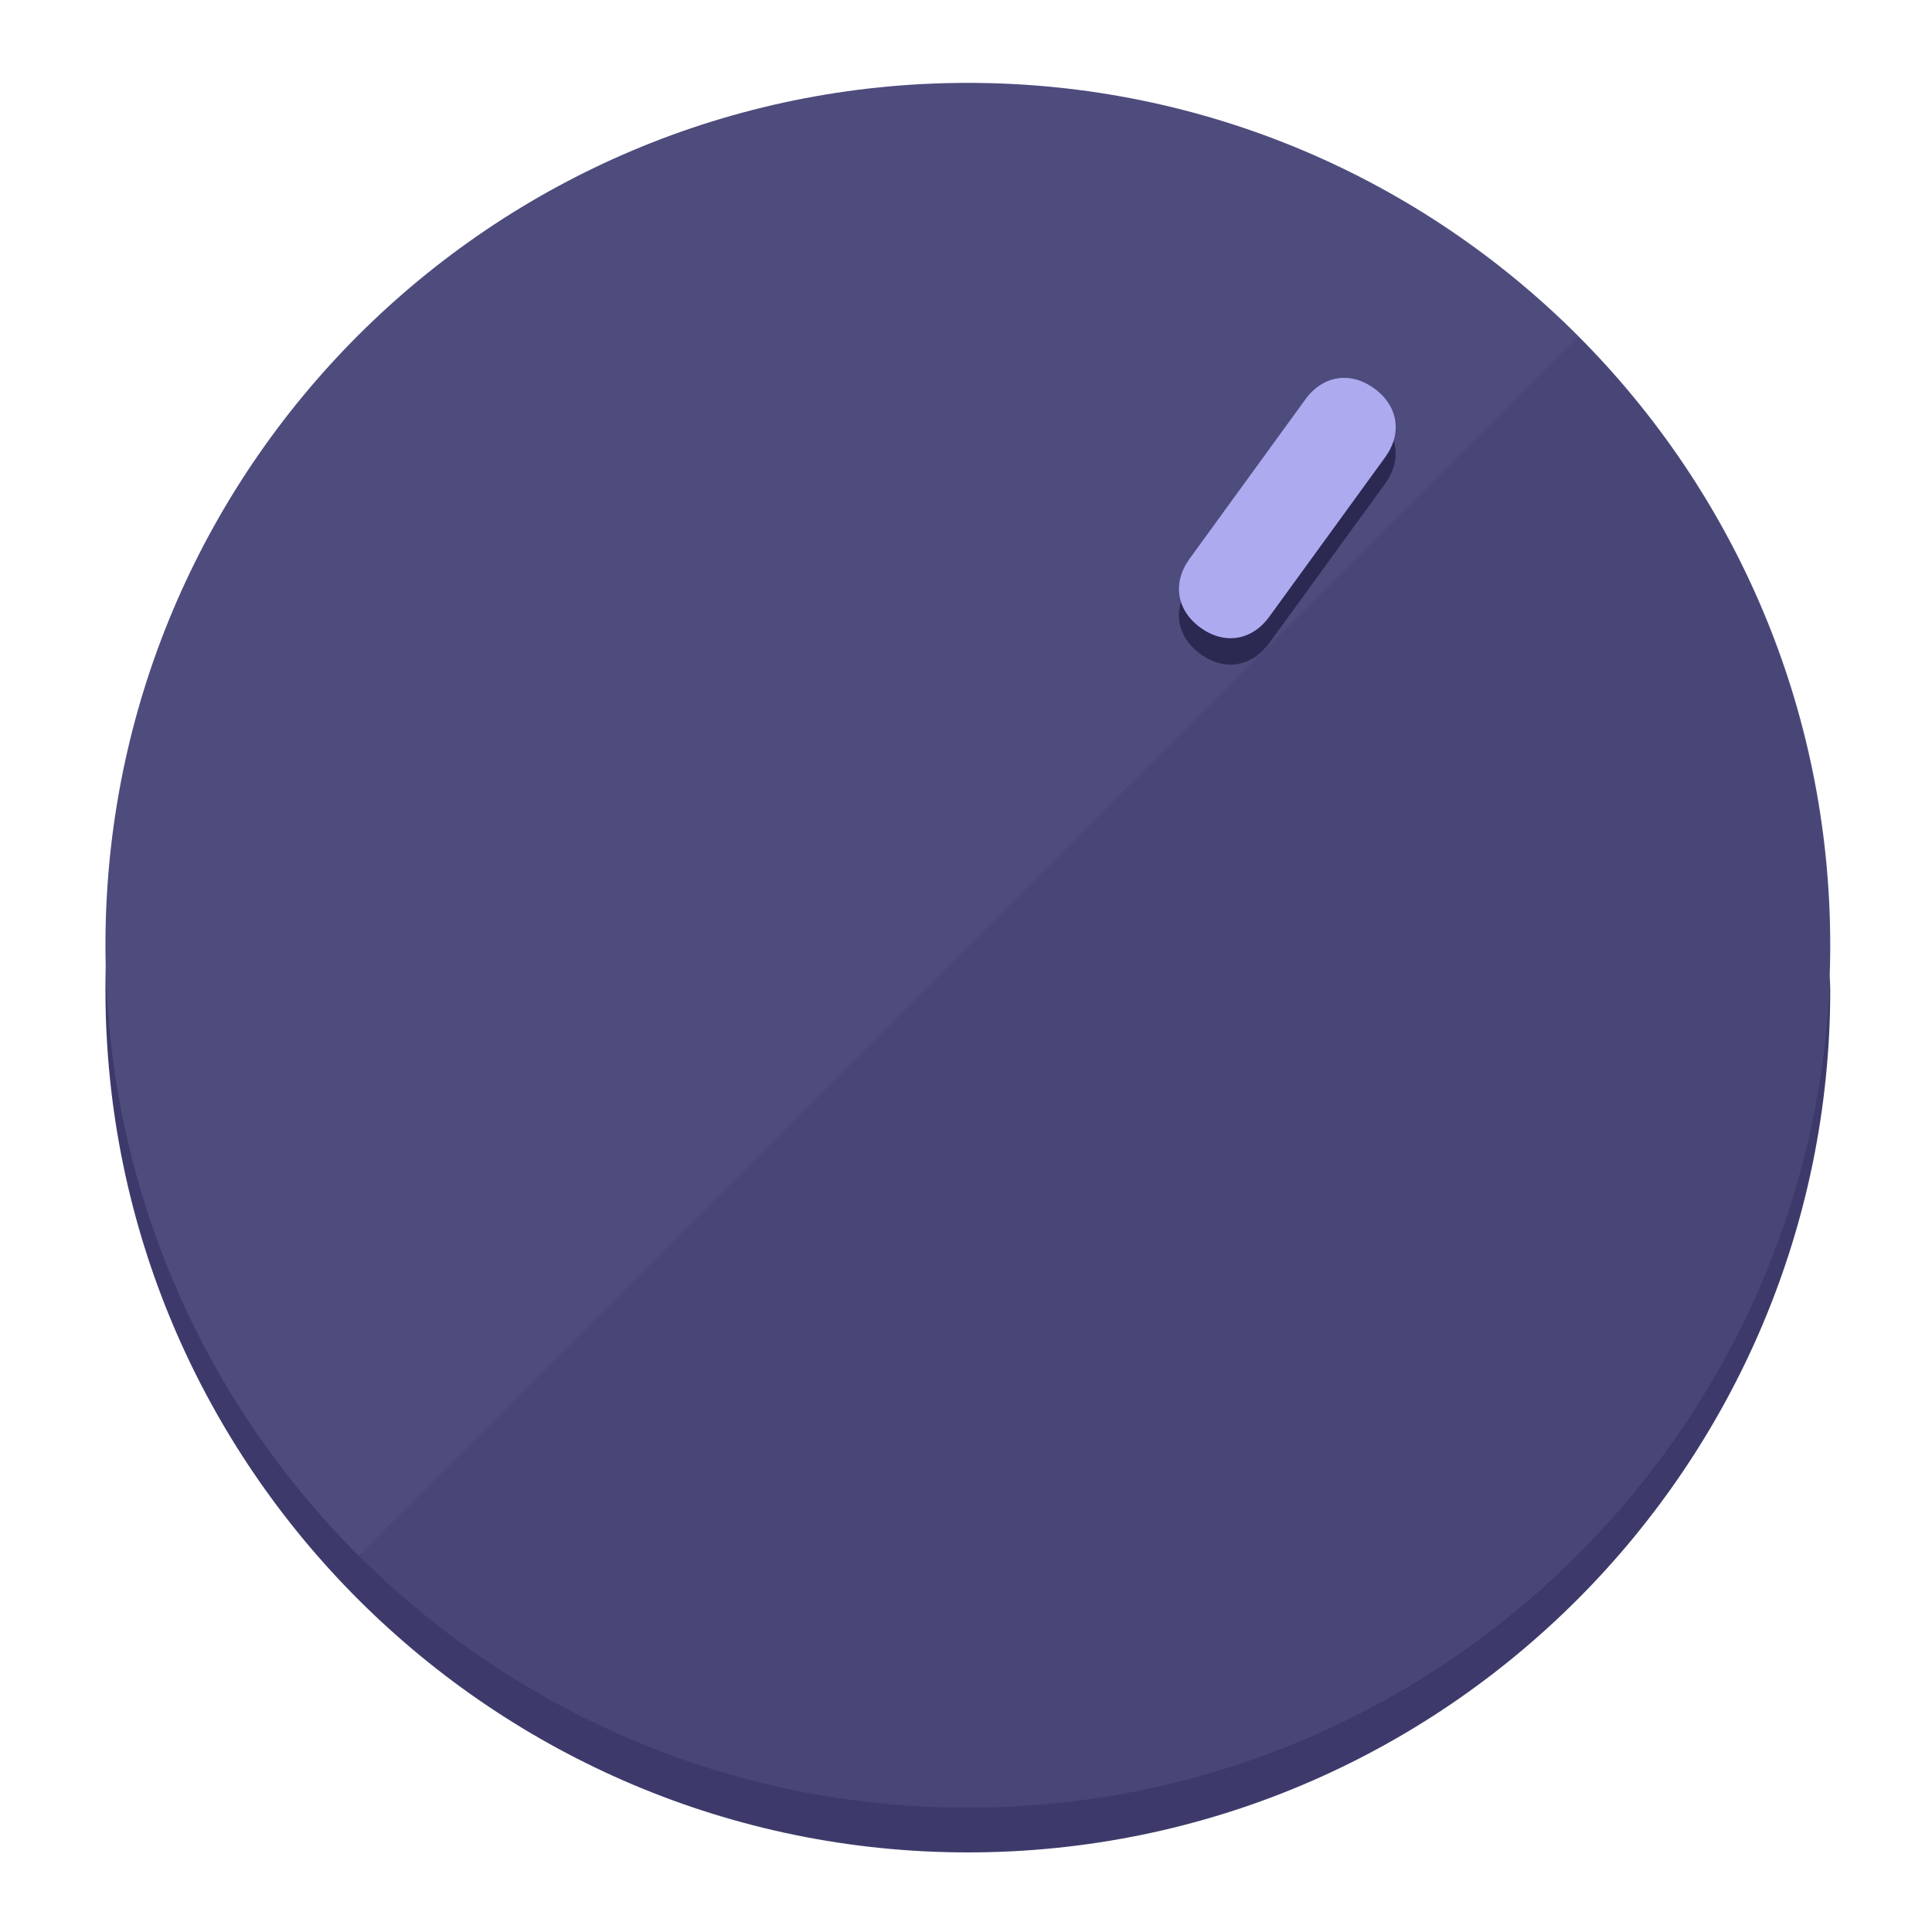
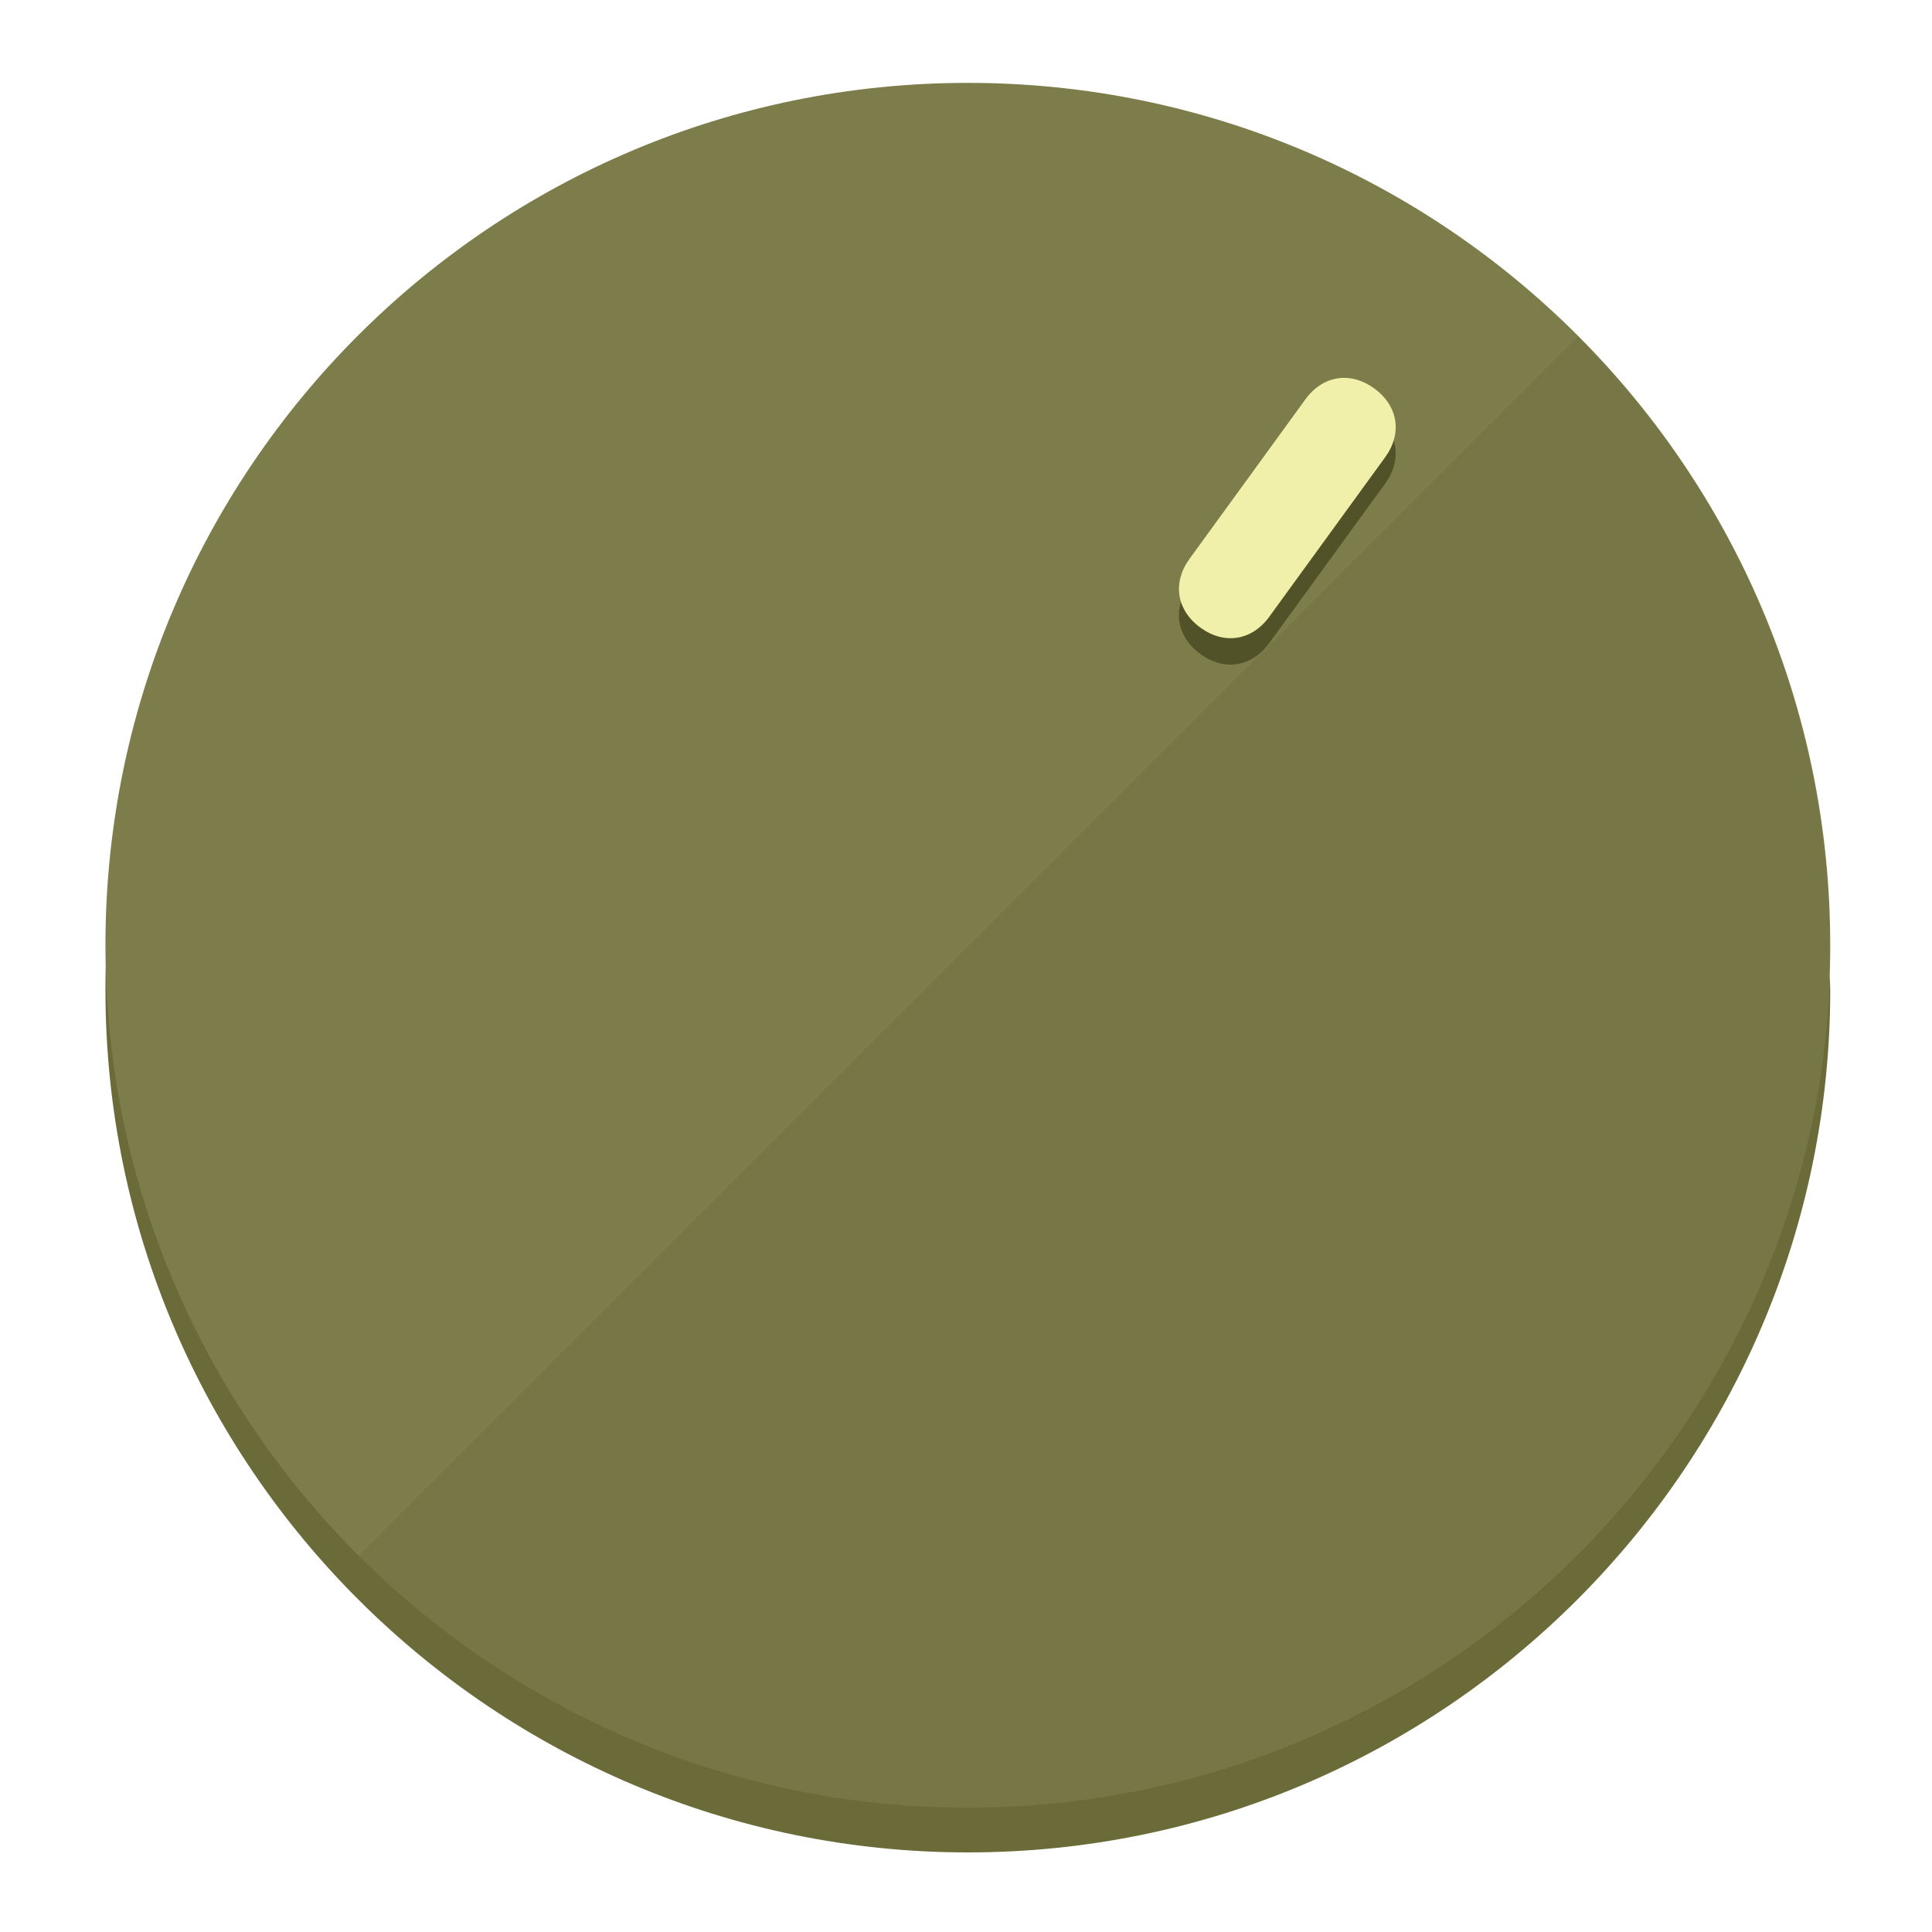
<svg xmlns="http://www.w3.org/2000/svg" height="120px" width="120px" version="1.1" id="Layer_1" viewBox="0 0 496.8 496.8" xml:space="preserve">
  <defs id="defs23" />
  <g id="g3158">
-     <path style="display:inline;fill:#3D3A6B;fill-opacity:1;stroke-width:1.584" d="m 248.875,445.92 c 116.582,0 212.89,-91.238 220.493,-205.286 0,5.069 1.267,8.87 1.267,13.939 0,121.651 -98.842,221.76 -221.76,221.76 -121.651,0 -221.76,-98.842 -221.76,-221.76 0,-5.069 0,-8.87 1.267,-13.939 7.603,114.048 103.91,205.286 220.493,205.286 z" id="path8" />
-     <circle style="display:inline;fill:#4E4B7D;fill-opacity:1;stroke-width:1.584" cx="248.875" cy="243.071" r="221.76" id="circle12" />
-     <path style="display:inline;fill:#2B2952;fill-opacity:0.154;stroke-width:1.587" d="m 405.744,86.606 c 86.308,86.308 86.308,227.193 0,313.5 -86.308,86.308 -227.193,86.308 -313.5,0" id="path14" />
+     <path style="display:inline;fill:#6B6B3A;fill-opacity:1;stroke-width:1.584" d="m 248.875,445.92 c 116.582,0 212.89,-91.238 220.493,-205.286 0,5.069 1.267,8.87 1.267,13.939 0,121.651 -98.842,221.76 -221.76,221.76 -121.651,0 -221.76,-98.842 -221.76,-221.76 0,-5.069 0,-8.87 1.267,-13.939 7.603,114.048 103.91,205.286 220.493,205.286 z" id="path8" />
+     <circle style="display:inline;fill:#7D7D4B;fill-opacity:1;stroke-width:1.584" cx="248.875" cy="243.071" r="221.76" id="circle12" />
+     <path style="display:inline;fill:#525229;fill-opacity:0.154;stroke-width:1.587" d="m 405.744,86.606 c 86.308,86.308 86.308,227.193 0,313.5 -86.308,86.308 -227.193,86.308 -313.5,0" id="path14" />
  </g>
  <g id="g3198">
    <circle style="display:none;fill:#000000;fill-opacity:0;stroke-width:1.584" cx="344.188" cy="51.017" r="221.76" id="circle12-3" transform="rotate(36)" />
-     <path style="display:inline;fill:#2B2952;fill-opacity:1;stroke-width:1.584" d="m 326.375,165.375 c -4.469,6.151 -11.549,7.272 -17.7,2.803 v 0 c -6.151,-4.469 -7.273,-11.549 -2.803,-17.7 l 29.794,-41.007 c 4.469,-6.151 11.549,-7.272 17.7,-2.803 v 0 c 6.151,4.469 7.272,11.549 2.803,17.7 z" id="path3789" />
-     <path style="display:inline;fill:#AEAAF0;stroke-width:1.584" d="m 326.385,158.59 c -4.469,6.151 -11.549,7.272 -17.7,2.803 v 0 c -6.151,-4.469 -7.272,-11.549 -2.803,-17.7 l 29.794,-41.007 c 4.469,-6.151 11.549,-7.273 17.7,-2.803 v 0 c 6.151,4.469 7.272,11.549 2.803,17.7 z" id="path915" />
+     <path style="display:inline;fill:#525229;fill-opacity:1;stroke-width:1.584" d="m 326.375,165.375 c -4.469,6.151 -11.549,7.272 -17.7,2.803 v 0 c -6.151,-4.469 -7.273,-11.549 -2.803,-17.7 l 29.794,-41.007 c 4.469,-6.151 11.549,-7.272 17.7,-2.803 v 0 c 6.151,4.469 7.272,11.549 2.803,17.7 z" id="path3789" />
+     <path style="display:inline;fill:#F0F0AA;stroke-width:1.584" d="m 326.385,158.59 c -4.469,6.151 -11.549,7.272 -17.7,2.803 v 0 c -6.151,-4.469 -7.272,-11.549 -2.803,-17.7 l 29.794,-41.007 c 4.469,-6.151 11.549,-7.273 17.7,-2.803 v 0 c 6.151,4.469 7.272,11.549 2.803,17.7 z" id="path915" />
  </g>
</svg>
